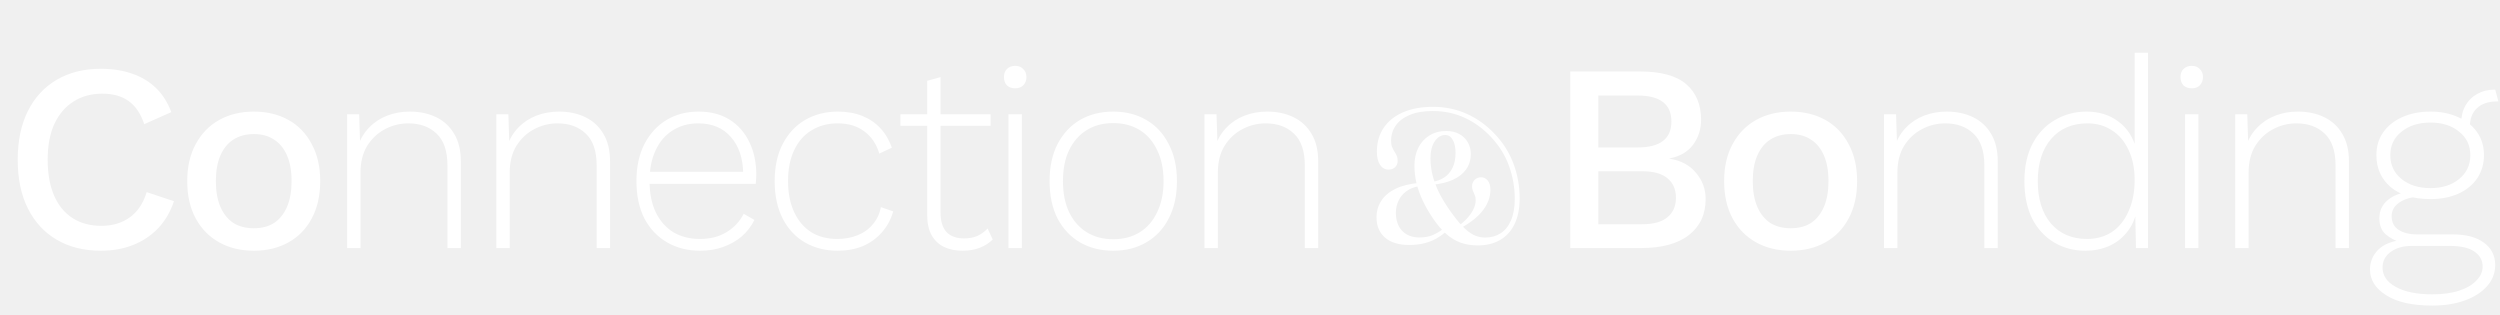
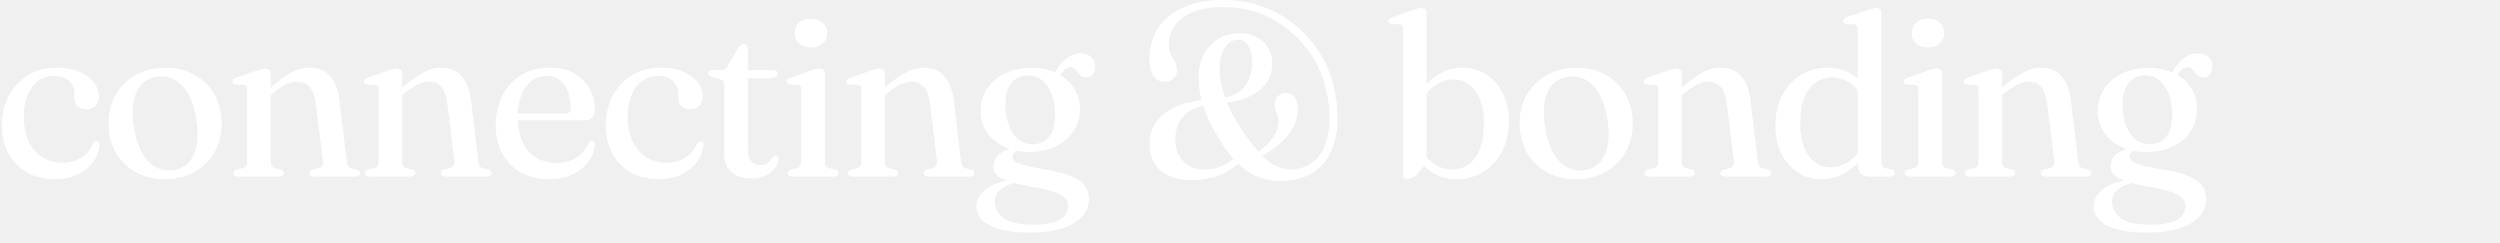
- <svg xmlns="http://www.w3.org/2000/svg" width="897" height="113" viewBox="0 0 897 113" fill="none">
-   <path d="M62.417 72.2C61.138 76.04 59.218 79.304 56.657 81.992C54.097 84.616 51.09 86.6 47.633 87.944C44.178 89.288 40.37 89.96 36.209 89.96C30.13 89.96 24.849 88.648 20.369 86.024C15.889 83.4 12.434 79.656 10.002 74.792C7.569 69.928 6.354 64.104 6.354 57.32C6.354 50.536 7.569 44.712 10.002 39.848C12.434 34.984 15.889 31.24 20.369 28.616C24.849 25.992 30.098 24.68 36.114 24.68C40.273 24.68 44.017 25.256 47.346 26.408C50.737 27.56 53.617 29.288 55.986 31.592C58.353 33.896 60.178 36.776 61.458 40.232L51.761 44.552C50.481 40.776 48.626 38.024 46.194 36.296C43.761 34.504 40.593 33.608 36.69 33.608C32.785 33.608 29.361 34.536 26.418 36.392C23.474 38.248 21.169 40.936 19.506 44.456C17.905 47.976 17.105 52.264 17.105 57.32C17.105 62.312 17.873 66.6 19.41 70.184C20.945 73.704 23.154 76.392 26.034 78.248C28.913 80.104 32.37 81.032 36.401 81.032C40.306 81.032 43.666 80.04 46.481 78.056C49.361 76.008 51.41 72.968 52.626 68.936L62.417 72.2ZM91.082 40.04C95.754 40.04 99.882 41.032 103.466 43.016C107.05 45 109.834 47.88 111.819 51.656C113.867 55.368 114.891 59.816 114.891 65C114.891 70.184 113.867 74.664 111.819 78.44C109.834 82.152 107.05 85 103.466 86.984C99.882 88.968 95.754 89.96 91.082 89.96C86.41 89.96 82.282 88.968 78.698 86.984C75.115 85 72.299 82.152 70.251 78.44C68.203 74.664 67.178 70.184 67.178 65C67.178 59.816 68.203 55.368 70.251 51.656C72.299 47.88 75.115 45 78.698 43.016C82.282 41.032 86.41 40.04 91.082 40.04ZM91.082 48.104C88.203 48.104 85.739 48.776 83.691 50.12C81.707 51.4 80.171 53.288 79.082 55.784C77.995 58.28 77.451 61.352 77.451 65C77.451 68.584 77.995 71.656 79.082 74.216C80.171 76.712 81.707 78.632 83.691 79.976C85.739 81.256 88.203 81.896 91.082 81.896C93.963 81.896 96.394 81.256 98.379 79.976C100.362 78.632 101.898 76.712 102.986 74.216C104.074 71.656 104.618 68.584 104.618 65C104.618 61.352 104.074 58.28 102.986 55.784C101.898 53.288 100.362 51.4 98.379 50.12C96.394 48.776 93.963 48.104 91.082 48.104ZM124.549 89V41H128.869L129.253 53L128.485 52.328C129.381 49.704 130.725 47.496 132.517 45.704C134.309 43.848 136.453 42.44 138.949 41.48C141.445 40.52 144.133 40.04 147.013 40.04C150.597 40.04 153.765 40.712 156.517 42.056C159.269 43.4 161.413 45.384 162.949 48.008C164.549 50.632 165.349 53.928 165.349 57.896V89H160.549V59.432C160.549 54.184 159.237 50.344 156.613 47.912C154.053 45.48 150.693 44.264 146.533 44.264C143.525 44.264 140.709 44.968 138.085 46.376C135.525 47.72 133.413 49.704 131.749 52.328C130.149 54.952 129.349 58.152 129.349 61.928V89H124.549ZM178.084 89V41H182.404L182.788 53L182.02 52.328C182.916 49.704 184.26 47.496 186.052 45.704C187.844 43.848 189.988 42.44 192.484 41.48C194.98 40.52 197.668 40.04 200.548 40.04C204.132 40.04 207.3 40.712 210.052 42.056C212.804 43.4 214.948 45.384 216.484 48.008C218.084 50.632 218.884 53.928 218.884 57.896V89H214.084V59.432C214.084 54.184 212.772 50.344 210.148 47.912C207.588 45.48 204.228 44.264 200.068 44.264C197.06 44.264 194.244 44.968 191.62 46.376C189.06 47.72 186.948 49.704 185.284 52.328C183.684 54.952 182.884 58.152 182.884 61.928V89H178.084ZM251.203 89.96C246.787 89.96 242.851 88.968 239.395 86.984C235.939 85 233.219 82.152 231.235 78.44C229.315 74.664 228.355 70.184 228.355 65C228.355 59.816 229.315 55.368 231.235 51.656C233.219 47.88 235.875 45 239.203 43.016C242.531 41.032 246.339 40.04 250.627 40.04C254.979 40.04 258.691 41 261.763 42.92C264.835 44.84 267.203 47.528 268.867 50.984C270.531 54.376 271.363 58.312 271.363 62.792C271.363 63.368 271.331 63.944 271.267 64.52C271.267 65.032 271.235 65.512 271.171 65.96H231.331V61.64H269.059L266.659 62.312C266.595 56.808 265.123 52.424 262.243 49.16C259.427 45.896 255.523 44.264 250.531 44.264C247.075 44.264 244.035 45.096 241.411 46.76C238.787 48.36 236.739 50.728 235.267 53.864C233.795 56.936 233.059 60.648 233.059 65C233.059 69.288 233.795 73 235.267 76.136C236.803 79.272 238.915 81.672 241.603 83.336C244.355 84.936 247.523 85.736 251.107 85.736C254.819 85.736 257.987 84.936 260.611 83.336C263.299 81.736 265.379 79.528 266.851 76.712L270.691 78.92C269.539 81.224 268.003 83.208 266.083 84.872C264.163 86.472 261.955 87.72 259.459 88.616C256.963 89.512 254.211 89.96 251.203 89.96ZM300.608 40.04C303.872 40.04 306.784 40.552 309.344 41.576C311.904 42.6 314.08 44.072 315.872 45.992C317.664 47.912 319.04 50.248 320 53L315.488 55.112C314.464 51.656 312.672 49 310.112 47.144C307.616 45.224 304.416 44.264 300.512 44.264C296.992 44.264 293.888 45.096 291.2 46.76C288.512 48.36 286.432 50.728 284.96 53.864C283.488 56.936 282.752 60.648 282.752 65C282.752 69.288 283.488 73 284.96 76.136C286.432 79.272 288.48 81.672 291.104 83.336C293.728 84.936 296.832 85.736 300.416 85.736C303.104 85.736 305.536 85.288 307.712 84.392C309.952 83.496 311.776 82.184 313.184 80.456C314.656 78.728 315.616 76.68 316.064 74.312L320.48 75.848C319.648 78.792 318.272 81.32 316.352 83.432C314.496 85.544 312.224 87.176 309.536 88.328C306.848 89.416 303.84 89.96 300.512 89.96C296.16 89.96 292.256 88.968 288.8 86.984C285.408 85 282.752 82.152 280.832 78.44C278.912 74.664 277.952 70.184 277.952 65C277.952 59.816 278.912 55.368 280.832 51.656C282.816 47.88 285.504 45 288.896 43.016C292.352 41.032 296.256 40.04 300.608 40.04ZM337.469 27.656V76.328C337.469 79.336 338.173 81.64 339.581 83.24C341.053 84.776 343.165 85.544 345.917 85.544C347.709 85.544 349.277 85.256 350.621 84.68C352.029 84.04 353.277 83.144 354.365 81.992L356.189 85.928C354.973 87.144 353.437 88.136 351.581 88.904C349.725 89.608 347.645 89.96 345.341 89.96C342.845 89.96 340.637 89.512 338.717 88.616C336.797 87.656 335.293 86.216 334.205 84.296C333.181 82.376 332.669 79.944 332.669 77V29L337.469 27.656ZM355.421 41V45.128H323.069V41H355.421ZM364.249 31.688C363.033 31.688 362.041 31.336 361.273 30.632C360.569 29.864 360.217 28.872 360.217 27.656C360.217 26.44 360.569 25.48 361.273 24.776C362.041 24.008 363.033 23.624 364.249 23.624C365.465 23.624 366.425 24.008 367.129 24.776C367.897 25.48 368.281 26.44 368.281 27.656C368.281 28.872 367.897 29.864 367.129 30.632C366.425 31.336 365.465 31.688 364.249 31.688ZM366.649 41V89H361.849V41H366.649ZM399.437 40.04C403.917 40.04 407.853 41.032 411.245 43.016C414.701 45 417.389 47.88 419.309 51.656C421.293 55.368 422.285 59.816 422.285 65C422.285 70.184 421.293 74.664 419.309 78.44C417.389 82.152 414.701 85 411.245 86.984C407.853 88.968 403.917 89.96 399.437 89.96C394.957 89.96 390.989 88.968 387.533 86.984C384.141 85 381.453 82.152 379.469 78.44C377.549 74.664 376.589 70.184 376.589 65C376.589 59.816 377.549 55.368 379.469 51.656C381.453 47.88 384.141 45 387.533 43.016C390.989 41.032 394.957 40.04 399.437 40.04ZM399.437 44.168C395.789 44.168 392.621 45 389.933 46.664C387.245 48.328 385.133 50.728 383.597 53.864C382.125 56.936 381.389 60.648 381.389 65C381.389 69.288 382.125 73 383.597 76.136C385.133 79.272 387.245 81.672 389.933 83.336C392.621 85 395.789 85.832 399.437 85.832C403.085 85.832 406.253 85 408.941 83.336C411.629 81.672 413.709 79.272 415.181 76.136C416.717 73 417.485 69.288 417.485 65C417.485 60.648 416.717 56.936 415.181 53.864C413.709 50.728 411.629 48.328 408.941 46.664C406.253 45 403.085 44.168 399.437 44.168ZM432.169 89V41H436.489L436.873 53L436.105 52.328C437.001 49.704 438.345 47.496 440.137 45.704C441.929 43.848 444.073 42.44 446.569 41.48C449.065 40.52 451.753 40.04 454.633 40.04C458.217 40.04 461.385 40.712 464.137 42.056C466.889 43.4 469.033 45.384 470.569 48.008C472.169 50.632 472.969 53.928 472.969 57.896V89H468.169V59.432C468.169 54.184 466.857 50.344 464.233 47.912C461.673 45.48 458.313 44.264 454.153 44.264C451.145 44.264 448.329 44.968 445.705 46.376C443.145 47.72 441.033 49.704 439.369 52.328C437.769 54.952 436.969 58.152 436.969 61.928V89H432.169Z" fill="white" />
-   <path d="M530.216 88.056C527.976 88.056 525.928 87.725 524.072 87.064C522.237 86.403 520.509 85.357 518.888 83.928C517.267 82.499 515.688 80.643 514.152 78.36C512.637 76.12 511.389 73.944 510.408 71.832C509.427 69.72 508.691 67.64 508.2 65.592C507.731 63.523 507.496 61.464 507.496 59.416C507.496 57.048 507.955 54.925 508.872 53.048C509.811 51.171 511.133 49.699 512.84 48.632C514.568 47.544 516.605 47 518.952 47C520.701 47 522.227 47.352 523.528 48.056C524.851 48.76 525.875 49.731 526.6 50.968C527.347 52.205 527.72 53.624 527.72 55.224C527.72 57.336 527.165 59.181 526.056 60.76C524.947 62.317 523.357 63.565 521.288 64.504C519.219 65.443 516.733 66.04 513.832 66.296L513.608 65.304C515.357 65.069 516.872 64.536 518.152 63.704C519.453 62.851 520.456 61.688 521.16 60.216C521.885 58.744 522.248 56.941 522.248 54.808C522.248 52.909 521.917 51.373 521.256 50.2C520.616 49.027 519.72 48.44 518.568 48.44C517.053 48.44 515.784 49.208 514.76 50.744C513.757 52.259 513.256 54.296 513.256 56.856C513.256 58.883 513.512 60.909 514.024 62.936C514.536 64.941 515.283 66.957 516.264 68.984C517.267 70.989 518.472 73.005 519.88 75.032C521.587 77.507 523.144 79.491 524.552 80.984C525.96 82.477 527.325 83.565 528.648 84.248C529.992 84.909 531.421 85.24 532.936 85.24C534.963 85.24 536.776 84.739 538.376 83.736C539.976 82.712 541.224 81.176 542.12 79.128C543.037 77.059 543.496 74.445 543.496 71.288C543.496 67.341 542.824 63.469 541.48 59.672C540.136 55.875 538.013 52.419 535.112 49.304C532.36 46.317 529.213 43.992 525.672 42.328C522.131 40.664 518.259 39.832 514.056 39.832C510.728 39.832 507.955 40.312 505.736 41.272C503.517 42.211 501.853 43.491 500.744 45.112C499.656 46.712 499.112 48.515 499.112 50.52C499.112 51.395 499.229 52.131 499.464 52.728C499.72 53.304 499.997 53.837 500.296 54.328C500.616 54.797 500.893 55.299 501.128 55.832C501.363 56.365 501.48 57.016 501.48 57.784C501.48 58.659 501.171 59.395 500.552 59.992C499.955 60.568 499.187 60.856 498.248 60.856C496.947 60.856 495.912 60.28 495.144 59.128C494.397 57.955 494.024 56.376 494.024 54.392C494.024 51.149 494.824 48.323 496.424 45.912C498.045 43.501 500.36 41.635 503.368 40.312C506.397 38.989 510.003 38.328 514.184 38.328C518.557 38.328 522.621 39.181 526.376 40.888C530.131 42.595 533.48 45.027 536.424 48.184C539.368 51.299 541.576 54.829 543.048 58.776C544.52 62.701 545.256 66.829 545.256 71.16C545.256 74.787 544.648 77.859 543.432 80.376C542.216 82.893 540.488 84.803 538.248 86.104C536.008 87.405 533.331 88.056 530.216 88.056ZM523.496 80.952C524.968 79.821 526.131 78.723 526.984 77.656C527.859 76.589 528.488 75.576 528.872 74.616C529.277 73.635 529.48 72.728 529.48 71.896C529.48 71.128 529.363 70.488 529.128 69.976C528.915 69.443 528.701 68.941 528.488 68.472C528.275 68.003 528.168 67.469 528.168 66.872C528.168 65.976 528.467 65.208 529.064 64.568C529.683 63.928 530.461 63.608 531.4 63.608C532.381 63.608 533.181 64.003 533.8 64.792C534.44 65.56 534.76 66.659 534.76 68.088C534.76 70.627 533.885 73.059 532.136 75.384C530.408 77.688 527.763 79.821 524.2 81.784L523.496 80.952ZM509.288 66.776C507.411 67.075 505.843 67.693 504.584 68.632C503.325 69.571 502.387 70.712 501.768 72.056C501.149 73.4 500.84 74.829 500.84 76.344C500.84 79.075 501.597 81.24 503.112 82.84C504.648 84.419 506.696 85.208 509.256 85.208C511.091 85.208 512.691 84.92 514.056 84.344C515.443 83.747 516.744 82.968 517.96 82.008L518.792 83.128C517.704 84.088 516.52 84.931 515.24 85.656C513.981 86.36 512.563 86.904 510.984 87.288C509.405 87.693 507.613 87.896 505.608 87.896C501.917 87.896 499.037 87.021 496.968 85.272C494.92 83.501 493.896 81.08 493.896 78.008C493.896 75.789 494.472 73.795 495.624 72.024C496.776 70.253 498.493 68.813 500.776 67.704C503.059 66.595 505.907 65.901 509.32 65.624L509.288 66.776Z" fill="white" />
-   <path d="M563.408 89V25.64H588.368C595.984 25.64 601.552 27.176 605.072 30.248C608.592 33.32 610.352 37.576 610.352 43.016C610.352 46.344 609.392 49.32 607.472 51.944C605.552 54.504 602.736 56.136 599.024 56.84V56.936C603.12 57.576 606.288 59.272 608.528 62.024C610.832 64.712 611.984 67.848 611.984 71.432C611.984 76.872 610 81.16 606.032 84.296C602.064 87.432 596.304 89 588.752 89H563.408ZM573.488 80.456H589.232C593.264 80.456 596.272 79.624 598.256 77.96C600.304 76.296 601.328 73.96 601.328 70.952C601.328 67.944 600.304 65.608 598.256 63.944C596.272 62.28 593.264 61.448 589.232 61.448H573.488V80.456ZM573.488 52.904H587.6C595.664 52.904 599.696 49.8 599.696 43.592C599.696 37.384 595.664 34.28 587.6 34.28H573.488V52.904ZM642.523 40.04C647.195 40.04 651.323 41.032 654.907 43.016C658.491 45 661.275 47.88 663.259 51.656C665.307 55.368 666.331 59.816 666.331 65C666.331 70.184 665.307 74.664 663.259 78.44C661.275 82.152 658.491 85 654.907 86.984C651.323 88.968 647.195 89.96 642.523 89.96C637.851 89.96 633.723 88.968 630.139 86.984C626.555 85 623.739 82.152 621.691 78.44C619.643 74.664 618.619 70.184 618.619 65C618.619 59.816 619.643 55.368 621.691 51.656C623.739 47.88 626.555 45 630.139 43.016C633.723 41.032 637.851 40.04 642.523 40.04ZM642.523 48.104C639.643 48.104 637.179 48.776 635.131 50.12C633.147 51.4 631.611 53.288 630.523 55.784C629.435 58.28 628.891 61.352 628.891 65C628.891 68.584 629.435 71.656 630.523 74.216C631.611 76.712 633.147 78.632 635.131 79.976C637.179 81.256 639.643 81.896 642.523 81.896C645.403 81.896 647.835 81.256 649.819 79.976C651.803 78.632 653.339 76.712 654.427 74.216C655.515 71.656 656.059 68.584 656.059 65C656.059 61.352 655.515 58.28 654.427 55.784C653.339 53.288 651.803 51.4 649.819 50.12C647.835 48.776 645.403 48.104 642.523 48.104ZM675.989 89V41H680.309L680.693 53L679.925 52.328C680.821 49.704 682.165 47.496 683.957 45.704C685.749 43.848 687.893 42.44 690.389 41.48C692.885 40.52 695.573 40.04 698.453 40.04C702.037 40.04 705.205 40.712 707.957 42.056C710.709 43.4 712.853 45.384 714.389 48.008C715.989 50.632 716.789 53.928 716.789 57.896V89H711.989V59.432C711.989 54.184 710.677 50.344 708.053 47.912C705.493 45.48 702.133 44.264 697.973 44.264C694.965 44.264 692.149 44.968 689.525 46.376C686.965 47.72 684.853 49.704 683.189 52.328C681.589 54.952 680.789 58.152 680.789 61.928V89H675.989ZM748.244 89.96C744.084 89.96 740.34 88.968 737.012 86.984C733.684 85 731.06 82.152 729.14 78.44C727.284 74.664 726.356 70.184 726.356 65C726.356 59.688 727.348 55.176 729.332 51.464C731.316 47.752 734.004 44.936 737.396 43.016C740.788 41.032 744.532 40.04 748.628 40.04C753.108 40.04 756.916 41.224 760.052 43.592C763.252 45.96 765.396 49.256 766.484 53.48L765.908 53.864V18.92H770.708V89H766.388L766.1 75.656L766.676 75.464C766.1 78.536 764.916 81.16 763.124 83.336C761.396 85.512 759.22 87.176 756.596 88.328C754.036 89.416 751.252 89.96 748.244 89.96ZM748.82 85.736C752.212 85.736 755.188 84.904 757.748 83.24C760.308 81.512 762.292 79.048 763.7 75.848C765.172 72.648 765.908 68.904 765.908 64.616C765.908 60.392 765.172 56.776 763.7 53.768C762.292 50.696 760.308 48.36 757.748 46.76C755.252 45.096 752.34 44.264 749.012 44.264C743.508 44.264 739.156 46.12 735.956 49.832C732.756 53.544 731.156 58.6 731.156 65C731.156 71.4 732.724 76.456 735.86 80.168C739.06 83.88 743.38 85.736 748.82 85.736ZM786.397 31.688C785.181 31.688 784.188 31.336 783.42 30.632C782.716 29.864 782.364 28.872 782.364 27.656C782.364 26.44 782.716 25.48 783.42 24.776C784.188 24.008 785.181 23.624 786.397 23.624C787.612 23.624 788.572 24.008 789.277 24.776C790.044 25.48 790.428 26.44 790.428 27.656C790.428 28.872 790.044 29.864 789.277 30.632C788.572 31.336 787.612 31.688 786.397 31.688ZM788.797 41V89H783.996V41H788.797ZM802 89V41H806.32L806.704 53L805.936 52.328C806.832 49.704 808.176 47.496 809.968 45.704C811.76 43.848 813.904 42.44 816.4 41.48C818.896 40.52 821.584 40.04 824.464 40.04C828.048 40.04 831.216 40.712 833.968 42.056C836.72 43.4 838.864 45.384 840.4 48.008C842 50.632 842.8 53.928 842.8 57.896V89H838V59.432C838 54.184 836.688 50.344 834.064 47.912C831.504 45.48 828.144 44.264 823.984 44.264C820.976 44.264 818.16 44.968 815.536 46.376C812.976 47.72 810.864 49.704 809.2 52.328C807.6 54.952 806.8 58.152 806.8 61.928V89H802ZM895.279 32.168L896.431 36.392C896.367 36.392 896.303 36.392 896.239 36.392C896.175 36.392 896.079 36.392 895.951 36.392C892.815 36.392 890.383 37.224 888.655 38.888C886.991 40.488 886.159 42.76 886.159 45.704L883.087 44.168C883.087 41.736 883.599 39.624 884.623 37.832C885.647 36.04 887.055 34.664 888.847 33.704C890.639 32.68 892.655 32.168 894.895 32.168C895.023 32.168 895.087 32.168 895.087 32.168C895.151 32.168 895.215 32.168 895.279 32.168ZM880.111 84.104C884.847 84.104 888.559 85.096 891.247 87.08C893.935 89.064 895.279 91.72 895.279 95.048C895.279 97.992 894.287 100.552 892.303 102.728C890.383 104.904 887.727 106.6 884.335 107.816C880.943 109.032 877.071 109.64 872.719 109.64C865.487 109.64 859.951 108.392 856.111 105.896C852.271 103.464 850.351 100.392 850.351 96.68C850.351 93.992 851.311 91.656 853.231 89.672C855.215 87.688 858.095 86.504 861.871 86.12L861.487 86.984C859.439 86.408 857.615 85.448 856.015 84.104C854.479 82.76 853.711 80.84 853.711 78.344C853.711 75.656 854.703 73.48 856.687 71.816C858.735 70.088 861.423 69.096 864.751 68.84L869.839 70.568H867.823C864.879 70.76 862.511 71.496 860.719 72.776C858.991 73.992 858.127 75.592 858.127 77.576C858.127 79.752 858.959 81.384 860.623 82.472C862.351 83.56 864.527 84.104 867.151 84.104H880.111ZM872.719 105.608C876.495 105.608 879.727 105.16 882.415 104.264C885.103 103.368 887.151 102.152 888.559 100.616C890.031 99.144 890.767 97.48 890.767 95.624C890.767 93.384 889.775 91.592 887.791 90.248C885.871 88.904 882.927 88.232 878.959 88.232H865.327C862.319 88.232 859.823 88.936 857.839 90.344C855.855 91.752 854.863 93.64 854.863 96.008C854.863 98.888 856.431 101.192 859.567 102.92C862.767 104.712 867.151 105.608 872.719 105.608ZM872.047 40.04C875.823 40.04 879.151 40.712 882.031 42.056C884.975 43.336 887.247 45.16 888.847 47.528C890.447 49.832 891.247 52.552 891.247 55.688C891.247 58.76 890.447 61.512 888.847 63.944C887.247 66.312 884.975 68.168 882.031 69.512C879.151 70.792 875.823 71.432 872.047 71.432C865.967 71.432 861.199 69.992 857.743 67.112C854.351 64.168 852.655 60.36 852.655 55.688C852.655 52.552 853.455 49.832 855.055 47.528C856.719 45.16 858.991 43.336 861.871 42.056C864.815 40.712 868.207 40.04 872.047 40.04ZM872.047 43.976C867.823 43.976 864.367 45.064 861.679 47.24C858.991 49.352 857.647 52.168 857.647 55.688C857.647 59.208 858.991 62.056 861.679 64.232C864.367 66.408 867.823 67.496 872.047 67.496C876.271 67.496 879.695 66.408 882.319 64.232C885.007 62.056 886.351 59.208 886.351 55.688C886.351 52.168 885.007 49.352 882.319 47.24C879.695 45.064 876.271 43.976 872.047 43.976Z" fill="white" />
+ <svg xmlns="http://www.w3.org/2000/svg" width="350" height="34" viewBox="0 0 350 34" fill="none">
+   <path d="M302.951 23.776C304.434 24.011 305.607 24.315 306.471 24.688C307.335 25.061 307.948 25.509 308.311 26.032C308.674 26.565 308.855 27.195 308.855 27.92C308.855 29.285 308.146 30.4 306.727 31.264C305.308 32.128 303.266 32.56 300.599 32.56C298.796 32.56 297.346 32.395 296.247 32.064C295.148 31.744 294.348 31.307 293.847 30.752C293.356 30.197 293.111 29.568 293.111 28.864C293.111 27.989 293.538 27.2 294.391 26.496C295.244 25.792 296.748 25.307 298.903 25.04L299.207 25.488C298.044 25.637 297.164 25.963 296.567 26.464C295.98 26.965 295.687 27.536 295.687 28.176C295.687 29.147 296.098 29.936 296.919 30.544C297.74 31.152 299.132 31.456 301.095 31.456C302.215 31.456 303.132 31.349 303.847 31.136C304.562 30.933 305.09 30.635 305.431 30.24C305.772 29.845 305.943 29.381 305.943 28.848C305.943 28.443 305.804 28.08 305.527 27.76C305.26 27.451 304.775 27.168 304.071 26.912C303.378 26.656 302.391 26.416 301.111 26.192C299.554 25.925 298.37 25.648 297.559 25.36C296.759 25.083 296.21 24.773 295.911 24.432C295.623 24.08 295.479 23.68 295.479 23.232C295.479 22.848 295.58 22.485 295.783 22.144C295.986 21.803 296.332 21.499 296.823 21.232C297.314 20.955 297.991 20.747 298.855 20.608L299.239 20.816C298.844 20.997 298.562 21.179 298.391 21.36C298.231 21.541 298.151 21.739 298.151 21.952C298.151 22.144 298.242 22.336 298.423 22.528C298.604 22.709 299.031 22.901 299.703 23.104C300.386 23.296 301.468 23.52 302.951 23.776ZM303.623 11.072L304.119 10.16C304.567 9.275 305.1 8.608 305.719 8.16C306.338 7.701 306.999 7.472 307.703 7.472C308.311 7.472 308.802 7.637 309.175 7.968C309.548 8.299 309.735 8.741 309.735 9.296C309.735 9.765 309.618 10.144 309.383 10.432C309.159 10.709 308.85 10.848 308.455 10.848C308.167 10.848 307.938 10.779 307.767 10.64C307.596 10.491 307.442 10.325 307.303 10.144C307.175 9.952 307.031 9.787 306.871 9.648C306.722 9.499 306.519 9.424 306.263 9.424C305.954 9.424 305.666 9.547 305.399 9.792C305.143 10.037 304.812 10.517 304.407 11.232L303.623 11.072ZM307.591 15.2C307.591 16.405 307.287 17.467 306.679 18.384C306.082 19.291 305.244 20 304.167 20.512C303.1 21.024 301.879 21.28 300.503 21.28C299.138 21.28 297.943 21.029 296.919 20.528C295.906 20.027 295.111 19.349 294.535 18.496C293.97 17.632 293.687 16.667 293.687 15.6C293.687 14.395 293.986 13.339 294.583 12.432C295.191 11.515 296.028 10.8 297.095 10.288C298.162 9.765 299.394 9.504 300.791 9.504C302.167 9.504 303.362 9.755 304.375 10.256C305.388 10.757 306.178 11.44 306.743 12.304C307.308 13.157 307.591 14.123 307.591 15.2ZM300.183 10.56C299.479 10.581 298.892 10.784 298.423 11.168C297.954 11.541 297.612 12.08 297.399 12.784C297.186 13.488 297.111 14.331 297.175 15.312C297.25 16.325 297.458 17.205 297.799 17.952C298.14 18.699 298.588 19.264 299.143 19.648C299.708 20.032 300.354 20.213 301.079 20.192C302.135 20.149 302.924 19.717 303.447 18.896C303.98 18.064 304.194 16.912 304.087 15.44C303.98 13.904 303.575 12.699 302.871 11.824C302.178 10.939 301.282 10.517 300.183 10.56Z" fill="white" />
+   <path d="M280.296 10.352V22.656C280.296 22.923 280.344 23.125 280.44 23.264C280.547 23.403 280.701 23.499 280.904 23.552L281.656 23.728C281.965 23.824 282.12 23.984 282.12 24.208C282.12 24.549 281.896 24.72 281.448 24.72H275.72C275.496 24.72 275.331 24.677 275.224 24.592C275.117 24.507 275.064 24.389 275.064 24.24C275.064 24.112 275.107 24.011 275.192 23.936C275.277 23.851 275.405 23.781 275.576 23.728L276.36 23.552C276.563 23.499 276.717 23.408 276.824 23.28C276.931 23.141 276.984 22.939 276.984 22.672V12.528C276.984 12.304 276.947 12.144 276.872 12.048C276.797 11.952 276.669 11.893 276.488 11.872L275.4 11.84C275.229 11.808 275.107 11.76 275.032 11.696C274.957 11.621 274.92 11.525 274.92 11.408C274.92 11.28 274.963 11.179 275.048 11.104C275.133 11.019 275.283 10.939 275.496 10.864L278.28 9.904C278.589 9.797 278.84 9.723 279.032 9.68C279.224 9.627 279.395 9.6 279.544 9.6C279.8 9.6 279.987 9.669 280.104 9.808C280.232 9.936 280.296 10.117 280.296 10.352ZM279.864 13.712L279.288 13.12L279.976 12.528C281.213 11.429 282.275 10.645 283.16 10.176C284.056 9.707 284.915 9.472 285.736 9.472C286.995 9.472 287.965 9.888 288.648 10.72C289.341 11.552 289.768 12.683 289.928 14.112L290.936 22.592C290.968 22.88 291.032 23.104 291.128 23.264C291.235 23.413 291.4 23.515 291.624 23.568L292.312 23.728C292.483 23.781 292.605 23.851 292.68 23.936C292.765 24.011 292.808 24.112 292.808 24.24C292.808 24.389 292.755 24.507 292.648 24.592C292.552 24.677 292.392 24.72 292.168 24.72H286.392C285.933 24.72 285.704 24.549 285.704 24.208C285.704 23.984 285.859 23.824 286.168 23.728L286.952 23.552C287.176 23.499 287.347 23.397 287.464 23.248C287.581 23.099 287.624 22.88 287.592 22.592L286.616 14.608C286.488 13.552 286.216 12.763 285.8 12.24C285.384 11.707 284.776 11.44 283.976 11.44C283.475 11.44 282.941 11.579 282.376 11.856C281.821 12.133 281.208 12.555 280.536 13.12L279.864 13.712Z" fill="white" />
+   <path d="M271.897 10.352V22.656C271.897 22.923 271.945 23.125 272.041 23.264C272.148 23.403 272.302 23.499 272.505 23.552L273.257 23.712C273.438 23.765 273.572 23.835 273.657 23.92C273.742 24.005 273.785 24.112 273.785 24.24C273.785 24.389 273.726 24.507 273.609 24.592C273.502 24.677 273.337 24.72 273.113 24.72H267.321C267.097 24.72 266.932 24.677 266.825 24.592C266.718 24.507 266.665 24.389 266.665 24.24C266.665 24.112 266.708 24.011 266.793 23.936C266.878 23.851 267.006 23.781 267.177 23.728L267.961 23.552C268.164 23.499 268.313 23.408 268.409 23.28C268.516 23.141 268.569 22.939 268.569 22.672V12.528C268.569 12.304 268.532 12.144 268.457 12.048C268.382 11.952 268.26 11.893 268.089 11.872L266.985 11.84C266.825 11.808 266.708 11.76 266.633 11.696C266.558 11.621 266.521 11.525 266.521 11.408C266.521 11.28 266.564 11.179 266.649 11.104C266.734 11.019 266.884 10.939 267.097 10.864L269.881 9.904C270.201 9.787 270.452 9.707 270.633 9.664C270.825 9.621 270.99 9.6 271.129 9.6C271.385 9.6 271.577 9.669 271.705 9.808C271.833 9.936 271.897 10.117 271.897 10.352ZM269.913 6.656C269.23 6.656 268.681 6.469 268.265 6.096C267.849 5.712 267.641 5.227 267.641 4.64C267.641 4.043 267.849 3.557 268.265 3.184C268.692 2.811 269.241 2.624 269.913 2.624C270.585 2.624 271.134 2.816 271.561 3.2C271.988 3.573 272.201 4.053 272.201 4.64C272.201 5.227 271.988 5.712 271.561 6.096C271.134 6.469 270.585 6.656 269.913 6.656Z" fill="white" />
+   <path d="M260.144 22.176L260.064 22.064V4.064C260.064 3.84 260.027 3.68 259.952 3.584C259.878 3.477 259.755 3.419 259.584 3.408L258.48 3.36C258.31 3.339 258.187 3.291 258.112 3.216C258.048 3.141 258.016 3.051 258.016 2.944C258.016 2.816 258.054 2.709 258.128 2.624C258.214 2.539 258.368 2.459 258.592 2.384L261.36 1.44C261.67 1.323 261.92 1.243 262.112 1.2C262.304 1.147 262.48 1.12 262.64 1.12C262.886 1.12 263.072 1.189 263.2 1.328C263.328 1.467 263.392 1.653 263.392 1.888V22.656C263.392 22.923 263.44 23.125 263.536 23.264C263.643 23.403 263.798 23.499 264 23.552L264.752 23.712C264.934 23.765 265.067 23.835 265.152 23.92C265.238 24.005 265.28 24.112 265.28 24.24C265.28 24.389 265.222 24.507 265.104 24.592C264.998 24.677 264.832 24.72 264.608 24.72H261.632C261.184 24.72 260.822 24.592 260.544 24.336C260.278 24.08 260.144 23.707 260.144 23.216V22.176ZM248.56 17.632C248.56 15.957 248.886 14.512 249.536 13.296C250.198 12.069 251.083 11.125 252.192 10.464C253.312 9.803 254.55 9.472 255.904 9.472C257.152 9.472 258.262 9.776 259.232 10.384C260.203 10.992 260.982 11.851 261.568 12.96L260.832 13.696C260.31 12.768 259.67 12.059 258.912 11.568C258.166 11.077 257.35 10.832 256.464 10.832C255.632 10.832 254.88 11.067 254.208 11.536C253.536 11.995 253.003 12.699 252.608 13.648C252.224 14.597 252.032 15.797 252.032 17.248C252.032 18.613 252.219 19.755 252.592 20.672C252.966 21.579 253.472 22.267 254.112 22.736C254.763 23.195 255.499 23.424 256.32 23.424C257.152 23.424 257.947 23.184 258.704 22.704C259.462 22.224 260.155 21.499 260.784 20.528L261.28 21.296C260.459 22.512 259.52 23.451 258.464 24.112C257.408 24.763 256.267 25.088 255.04 25.088C253.792 25.088 252.678 24.773 251.696 24.144C250.726 23.504 249.958 22.624 249.392 21.504C248.838 20.384 248.56 19.093 248.56 17.632Z" fill="white" />
+   <path d="M235.457 10.352V22.656C235.457 22.923 235.505 23.125 235.601 23.264C235.708 23.403 235.863 23.499 236.065 23.552L236.817 23.728C237.127 23.824 237.281 23.984 237.281 24.208C237.281 24.549 237.057 24.72 236.609 24.72H230.881C230.657 24.72 230.492 24.677 230.385 24.592C230.279 24.507 230.225 24.389 230.225 24.24C230.225 24.112 230.268 24.011 230.353 23.936C230.439 23.851 230.567 23.781 230.737 23.728L231.521 23.552C231.724 23.499 231.879 23.408 231.985 23.28C232.092 23.141 232.145 22.939 232.145 22.672V12.528C232.145 12.304 232.108 12.144 232.033 12.048C231.959 11.952 231.831 11.893 231.649 11.872L230.561 11.84C230.391 11.808 230.268 11.76 230.193 11.696C230.119 11.621 230.081 11.525 230.081 11.408C230.081 11.28 230.124 11.179 230.209 11.104C230.295 11.019 230.444 10.939 230.657 10.864L233.441 9.904C233.751 9.797 234.001 9.723 234.193 9.68C234.385 9.627 234.556 9.6 234.705 9.6C234.961 9.6 235.148 9.669 235.265 9.808C235.393 9.936 235.457 10.117 235.457 10.352ZM235.025 13.712L234.449 13.12L235.137 12.528C236.375 11.429 237.436 10.645 238.321 10.176C239.217 9.707 240.076 9.472 240.897 9.472C242.156 9.472 243.127 9.888 243.809 10.72C244.503 11.552 244.929 12.683 245.089 14.112L246.097 22.592C246.129 22.88 246.193 23.104 246.289 23.264C246.396 23.413 246.561 23.515 246.785 23.568L247.473 23.728C247.644 23.781 247.767 23.851 247.841 23.936C247.927 24.011 247.969 24.112 247.969 24.24C247.969 24.389 247.916 24.507 247.809 24.592C247.713 24.677 247.553 24.72 247.329 24.72H241.553C241.095 24.72 240.865 24.549 240.865 24.208C240.865 23.984 241.02 23.824 241.329 23.728L242.113 23.552C242.337 23.499 242.508 23.397 242.625 23.248C242.743 23.099 242.785 22.88 242.753 22.592L241.777 14.608C241.649 13.552 241.377 12.763 240.961 12.24C240.545 11.707 239.937 11.44 239.137 11.44C238.636 11.44 238.103 11.579 237.537 11.856C236.983 12.133 236.369 12.555 235.697 13.12L235.025 13.712Z" fill="white" />
+   <path d="M220.73 9.488C222.266 9.488 223.626 9.819 224.81 10.48C225.994 11.141 226.916 12.064 227.578 13.248C228.25 14.421 228.586 15.776 228.586 17.312C228.586 18.805 228.244 20.139 227.562 21.312C226.89 22.485 225.956 23.408 224.762 24.08C223.567 24.752 222.18 25.088 220.602 25.088C219.066 25.088 217.706 24.757 216.522 24.096C215.348 23.424 214.426 22.501 213.754 21.328C213.082 20.155 212.746 18.805 212.746 17.28C212.746 15.765 213.082 14.427 213.754 13.264C214.436 12.091 215.375 11.168 216.57 10.496C217.764 9.824 219.151 9.488 220.73 9.488ZM221.802 23.824C222.687 23.707 223.407 23.349 223.962 22.752C224.516 22.144 224.89 21.328 225.082 20.304C225.274 19.28 225.258 18.075 225.034 16.688C224.81 15.28 224.436 14.112 223.914 13.184C223.391 12.256 222.756 11.584 222.01 11.168C221.263 10.752 220.436 10.608 219.53 10.736C218.644 10.864 217.924 11.227 217.37 11.824C216.815 12.421 216.442 13.232 216.25 14.256C216.068 15.28 216.09 16.491 216.314 17.888C216.538 19.285 216.911 20.448 217.434 21.376C217.956 22.304 218.591 22.976 219.338 23.392C220.084 23.808 220.906 23.952 221.802 23.824Z" fill="white" />
+   <path d="M199.719 1.888V22.8L198.199 24.64C197.868 24.8 197.623 24.907 197.463 24.96C197.314 25.024 197.159 25.056 196.999 25.056C196.828 25.056 196.684 25.003 196.567 24.896C196.46 24.789 196.407 24.629 196.407 24.416V4.064C196.407 3.84 196.37 3.68 196.295 3.584C196.22 3.477 196.098 3.419 195.927 3.408L194.823 3.36C194.652 3.339 194.53 3.291 194.455 3.216C194.391 3.141 194.359 3.051 194.359 2.944C194.359 2.816 194.396 2.709 194.471 2.624C194.556 2.539 194.711 2.459 194.935 2.384L197.703 1.44C198.023 1.323 198.274 1.243 198.455 1.2C198.647 1.147 198.812 1.12 198.951 1.12C199.218 1.12 199.41 1.189 199.527 1.328C199.655 1.467 199.719 1.653 199.719 1.888ZM198.999 14.032L198.519 13.264C199.34 12.048 200.274 11.115 201.319 10.464C202.375 9.803 203.522 9.472 204.759 9.472C206.007 9.472 207.116 9.792 208.087 10.432C209.068 11.061 209.836 11.941 210.391 13.072C210.956 14.192 211.239 15.477 211.239 16.928C211.239 18.603 210.908 20.048 210.247 21.264C209.596 22.48 208.716 23.424 207.607 24.096C206.498 24.757 205.255 25.088 203.879 25.088C202.631 25.088 201.522 24.784 200.551 24.176C199.591 23.568 198.812 22.709 198.215 21.6L198.951 20.864C199.484 21.803 200.124 22.517 200.871 23.008C201.628 23.488 202.444 23.728 203.319 23.728C204.151 23.728 204.903 23.499 205.575 23.04C206.247 22.571 206.775 21.861 207.159 20.912C207.554 19.952 207.751 18.752 207.751 17.312C207.751 15.947 207.564 14.805 207.191 13.888C206.828 12.971 206.322 12.283 205.671 11.824C205.031 11.355 204.3 11.12 203.479 11.12C202.647 11.12 201.847 11.36 201.079 11.84C200.322 12.32 199.628 13.051 198.999 14.032Z" fill="white" />
+   <path d="M179.385 25.328C178.233 25.328 177.193 25.157 176.265 24.816C175.337 24.475 174.468 23.941 173.657 23.216C172.857 22.491 172.068 21.557 171.289 20.416C170.521 19.275 169.881 18.171 169.369 17.104C168.857 16.037 168.468 14.987 168.201 13.952C167.945 12.917 167.817 11.883 167.817 10.848C167.817 9.664 168.047 8.608 168.505 7.68C168.975 6.741 169.641 6.005 170.505 5.472C171.369 4.928 172.393 4.656 173.577 4.656C174.484 4.656 175.279 4.837 175.961 5.2C176.644 5.563 177.172 6.064 177.545 6.704C177.929 7.344 178.121 8.075 178.121 8.896C178.121 9.931 177.844 10.837 177.289 11.616C176.745 12.395 175.951 13.029 174.905 13.52C173.86 14 172.596 14.304 171.113 14.432L170.969 13.776C171.876 13.648 172.649 13.376 173.289 12.96C173.94 12.544 174.436 11.979 174.777 11.264C175.119 10.539 175.289 9.669 175.289 8.656C175.289 7.739 175.113 6.992 174.761 6.416C174.42 5.84 173.967 5.552 173.401 5.552C172.623 5.552 171.988 5.92 171.497 6.656C171.007 7.381 170.761 8.368 170.761 9.616C170.761 10.587 170.889 11.563 171.145 12.544C171.412 13.515 171.796 14.501 172.297 15.504C172.809 16.507 173.423 17.531 174.137 18.576C175.001 19.813 175.785 20.811 176.489 21.568C177.193 22.315 177.881 22.859 178.553 23.2C179.225 23.541 179.929 23.712 180.665 23.712C181.7 23.712 182.628 23.456 183.449 22.944C184.281 22.421 184.932 21.632 185.401 20.576C185.881 19.509 186.121 18.171 186.121 16.56C186.121 14.565 185.78 12.613 185.097 10.704C184.425 8.795 183.321 7.045 181.785 5.456C180.399 4.027 178.825 2.928 177.065 2.16C175.305 1.381 173.359 0.992 171.225 0.992C169.497 0.992 168.073 1.232 166.953 1.712C165.833 2.192 165.001 2.832 164.457 3.632C163.913 4.421 163.641 5.301 163.641 6.272C163.641 6.688 163.695 7.04 163.801 7.328C163.919 7.616 164.052 7.877 164.201 8.112C164.351 8.347 164.484 8.597 164.601 8.864C164.719 9.131 164.777 9.461 164.777 9.856C164.777 10.315 164.612 10.699 164.281 11.008C163.951 11.307 163.529 11.456 163.017 11.456C162.367 11.456 161.855 11.163 161.481 10.576C161.108 9.979 160.921 9.205 160.921 8.256C160.921 6.571 161.332 5.115 162.153 3.888C162.985 2.651 164.175 1.696 165.721 1.024C167.268 0.341 169.124 0 171.289 0C173.54 0 175.615 0.405 177.513 1.216C179.423 2.016 181.124 3.184 182.617 4.72C184.185 6.309 185.348 8.107 186.105 10.112C186.873 12.117 187.257 14.235 187.257 16.464C187.257 18.363 186.937 19.973 186.297 21.296C185.668 22.619 184.767 23.621 183.593 24.304C182.42 24.987 181.017 25.328 179.385 25.328ZM175.817 21.536C176.596 20.96 177.215 20.416 177.673 19.904C178.143 19.381 178.479 18.885 178.681 18.416C178.895 17.947 179.001 17.493 179.001 17.056C179.001 16.704 178.953 16.405 178.857 16.16C178.772 15.915 178.681 15.68 178.585 15.456C178.489 15.232 178.441 14.976 178.441 14.688C178.441 14.219 178.591 13.824 178.889 13.504C179.188 13.173 179.577 13.008 180.057 13.008C180.548 13.008 180.943 13.205 181.241 13.6C181.551 13.995 181.705 14.539 181.705 15.232C181.705 16.491 181.257 17.701 180.361 18.864C179.476 20.016 178.116 21.088 176.281 22.08L175.817 21.536ZM168.857 14.72C167.865 14.88 167.049 15.189 166.409 15.648C165.769 16.107 165.295 16.667 164.985 17.328C164.687 17.979 164.537 18.688 164.537 19.456C164.537 20.757 164.911 21.797 165.657 22.576C166.404 23.344 167.38 23.728 168.585 23.728C169.471 23.728 170.26 23.579 170.953 23.28C171.647 22.981 172.324 22.571 172.985 22.048L173.545 22.768C172.969 23.269 172.356 23.701 171.705 24.064C171.055 24.427 170.335 24.704 169.545 24.896C168.767 25.099 167.887 25.2 166.905 25.2C165.017 25.2 163.545 24.757 162.489 23.872C161.444 22.987 160.921 21.755 160.921 20.176C160.921 19.067 161.215 18.069 161.801 17.184C162.399 16.299 163.284 15.579 164.457 15.024C165.631 14.459 167.097 14.101 168.857 13.952V14.72Z" fill="white" />
+   <path d="M146.551 23.776C148.034 24.011 149.207 24.315 150.071 24.688C150.935 25.061 151.548 25.509 151.911 26.032C152.274 26.565 152.455 27.195 152.455 27.92C152.455 29.285 151.746 30.4 150.327 31.264C148.908 32.128 146.866 32.56 144.199 32.56C142.396 32.56 140.946 32.395 139.847 32.064C138.748 31.744 137.948 31.307 137.447 30.752C136.956 30.197 136.711 29.568 136.711 28.864C136.711 27.989 137.138 27.2 137.991 26.496C138.844 25.792 140.348 25.307 142.503 25.04L142.807 25.488C141.644 25.637 140.764 25.963 140.167 26.464C139.58 26.965 139.287 27.536 139.287 28.176C139.287 29.147 139.698 29.936 140.519 30.544C141.34 31.152 142.732 31.456 144.695 31.456C145.815 31.456 146.732 31.349 147.447 31.136C148.162 30.933 148.69 30.635 149.031 30.24C149.372 29.845 149.543 29.381 149.543 28.848C149.543 28.443 149.404 28.08 149.127 27.76C148.86 27.451 148.375 27.168 147.671 26.912C146.978 26.656 145.991 26.416 144.711 26.192C143.154 25.925 141.97 25.648 141.159 25.36C140.359 25.083 139.81 24.773 139.511 24.432C139.223 24.08 139.079 23.68 139.079 23.232C139.079 22.848 139.18 22.485 139.383 22.144C139.586 21.803 139.932 21.499 140.423 21.232C140.914 20.955 141.591 20.747 142.455 20.608L142.839 20.816C142.444 20.997 142.162 21.179 141.991 21.36C141.831 21.541 141.751 21.739 141.751 21.952C141.751 22.144 141.842 22.336 142.023 22.528C142.204 22.709 142.631 22.901 143.303 23.104C143.986 23.296 145.068 23.52 146.551 23.776ZM147.223 11.072L147.719 10.16C148.167 9.275 148.7 8.608 149.319 8.16C149.938 7.701 150.599 7.472 151.303 7.472C151.911 7.472 152.402 7.637 152.775 7.968C153.148 8.299 153.335 8.741 153.335 9.296C153.335 9.765 153.218 10.144 152.983 10.432C152.759 10.709 152.45 10.848 152.055 10.848C151.767 10.848 151.538 10.779 151.367 10.64C151.196 10.491 151.042 10.325 150.903 10.144C150.775 9.952 150.631 9.787 150.471 9.648C150.322 9.499 150.119 9.424 149.863 9.424C149.554 9.424 149.266 9.547 148.999 9.792C148.743 10.037 148.412 10.517 148.007 11.232L147.223 11.072ZM151.191 15.2C151.191 16.405 150.887 17.467 150.279 18.384C149.682 19.291 148.844 20 147.767 20.512C146.7 21.024 145.479 21.28 144.103 21.28C142.738 21.28 141.543 21.029 140.519 20.528C139.506 20.027 138.711 19.349 138.135 18.496C137.57 17.632 137.287 16.667 137.287 15.6C137.287 14.395 137.586 13.339 138.183 12.432C138.791 11.515 139.628 10.8 140.695 10.288C141.762 9.765 142.994 9.504 144.391 9.504C145.767 9.504 146.962 9.755 147.975 10.256C148.988 10.757 149.778 11.44 150.343 12.304C150.908 13.157 151.191 14.123 151.191 15.2ZM143.783 10.56C143.079 10.581 142.492 10.784 142.023 11.168C141.554 11.541 141.212 12.08 140.999 12.784C140.786 13.488 140.711 14.331 140.775 15.312C140.85 16.325 141.058 17.205 141.399 17.952C141.74 18.699 142.188 19.264 142.743 19.648C143.308 20.032 143.954 20.213 144.679 20.192C145.735 20.149 146.524 19.717 147.047 18.896C147.58 18.064 147.794 16.912 147.687 15.44C147.58 13.904 147.175 12.699 146.471 11.824C145.778 10.939 144.882 10.517 143.783 10.56Z" fill="white" />
+   <path d="M123.896 10.352V22.656C123.896 22.923 123.944 23.125 124.04 23.264C124.147 23.403 124.301 23.499 124.504 23.552L125.256 23.728C125.565 23.824 125.72 23.984 125.72 24.208C125.72 24.549 125.496 24.72 125.048 24.72H119.32C119.096 24.72 118.931 24.677 118.824 24.592C118.717 24.507 118.664 24.389 118.664 24.24C118.664 24.112 118.707 24.011 118.792 23.936C118.877 23.851 119.005 23.781 119.176 23.728L119.96 23.552C120.163 23.499 120.317 23.408 120.424 23.28C120.531 23.141 120.584 22.939 120.584 22.672V12.528C120.584 12.304 120.547 12.144 120.472 12.048C120.397 11.952 120.269 11.893 120.088 11.872L119 11.84C118.829 11.808 118.707 11.76 118.632 11.696C118.557 11.621 118.52 11.525 118.52 11.408C118.52 11.28 118.563 11.179 118.648 11.104C118.733 11.019 118.883 10.939 119.096 10.864L121.88 9.904C122.189 9.797 122.44 9.723 122.632 9.68C122.824 9.627 122.995 9.6 123.144 9.6C123.4 9.6 123.587 9.669 123.704 9.808C123.832 9.936 123.896 10.117 123.896 10.352ZM123.464 13.712L122.888 13.12L123.576 12.528C124.813 11.429 125.875 10.645 126.76 10.176C127.656 9.707 128.515 9.472 129.336 9.472C130.595 9.472 131.565 9.888 132.248 10.72C132.941 11.552 133.368 12.683 133.528 14.112L134.536 22.592C134.568 22.88 134.632 23.104 134.728 23.264C134.835 23.413 135 23.515 135.224 23.568L135.912 23.728C136.083 23.781 136.205 23.851 136.28 23.936C136.365 24.011 136.408 24.112 136.408 24.24C136.408 24.389 136.355 24.507 136.248 24.592C136.152 24.677 135.992 24.72 135.768 24.72H129.992C129.533 24.72 129.304 24.549 129.304 24.208C129.304 23.984 129.459 23.824 129.768 23.728L130.552 23.552C130.776 23.499 130.947 23.397 131.064 23.248C131.181 23.099 131.224 22.88 131.192 22.592L130.216 14.608C130.088 13.552 129.816 12.763 129.4 12.24C128.984 11.707 128.376 11.44 127.576 11.44C127.075 11.44 126.541 11.579 125.976 11.856C125.421 12.133 124.808 12.555 124.136 13.12L123.464 13.712Z" fill="white" />
+   <path d="M115.497 10.352V22.656C115.497 22.923 115.545 23.125 115.641 23.264C115.748 23.403 115.902 23.499 116.105 23.552L116.857 23.712C117.038 23.765 117.172 23.835 117.257 23.92C117.342 24.005 117.385 24.112 117.385 24.24C117.385 24.389 117.326 24.507 117.209 24.592C117.102 24.677 116.937 24.72 116.713 24.72H110.921C110.697 24.72 110.532 24.677 110.425 24.592C110.318 24.507 110.265 24.389 110.265 24.24C110.265 24.112 110.308 24.011 110.393 23.936C110.478 23.851 110.606 23.781 110.777 23.728L111.561 23.552C111.764 23.499 111.913 23.408 112.009 23.28C112.116 23.141 112.169 22.939 112.169 22.672V12.528C112.169 12.304 112.132 12.144 112.057 12.048C111.982 11.952 111.86 11.893 111.689 11.872L110.585 11.84C110.425 11.808 110.308 11.76 110.233 11.696C110.158 11.621 110.121 11.525 110.121 11.408C110.121 11.28 110.164 11.179 110.249 11.104C110.334 11.019 110.484 10.939 110.697 10.864L113.481 9.904C113.801 9.787 114.052 9.707 114.233 9.664C114.425 9.621 114.59 9.6 114.729 9.6C114.985 9.6 115.177 9.669 115.305 9.808C115.433 9.936 115.497 10.117 115.497 10.352ZM113.513 6.656C112.83 6.656 112.281 6.469 111.865 6.096C111.449 5.712 111.241 5.227 111.241 4.64C111.241 4.043 111.449 3.557 111.865 3.184C112.292 2.811 112.841 2.624 113.513 2.624C114.185 2.624 114.734 2.816 115.161 3.2C115.588 3.573 115.801 4.053 115.801 4.64C115.801 5.227 115.588 5.712 115.161 6.096C114.734 6.469 114.185 6.656 113.513 6.656Z" fill="white" />
+   <path d="M100.714 11.04L99.802 10.816C99.557 10.741 99.386 10.661 99.29 10.576C99.205 10.491 99.162 10.389 99.162 10.272C99.162 10.123 99.215 10.011 99.322 9.936C99.429 9.851 99.573 9.808 99.754 9.808H100.826C101.082 9.808 101.29 9.765 101.45 9.68C101.61 9.595 101.754 9.44 101.882 9.216L103.274 6.816C103.413 6.592 103.557 6.432 103.706 6.336C103.855 6.229 104.01 6.176 104.17 6.176C104.341 6.176 104.469 6.229 104.554 6.336C104.65 6.443 104.698 6.592 104.698 6.784V20.832C104.698 21.579 104.853 22.149 105.162 22.544C105.471 22.928 105.893 23.12 106.426 23.12C106.799 23.12 107.093 23.061 107.306 22.944C107.519 22.816 107.69 22.667 107.818 22.496C107.957 22.325 108.079 22.171 108.186 22.032C108.303 21.893 108.437 21.808 108.586 21.776C108.714 21.765 108.81 21.803 108.874 21.888C108.949 21.963 108.986 22.091 108.986 22.272C108.965 22.741 108.789 23.184 108.458 23.6C108.138 24.016 107.695 24.352 107.13 24.608C106.565 24.864 105.919 24.992 105.194 24.992C104.031 24.992 103.103 24.693 102.41 24.096C101.727 23.488 101.386 22.576 101.386 21.36V11.904C101.386 11.659 101.338 11.472 101.242 11.344C101.146 11.216 100.97 11.115 100.714 11.04ZM103.258 10.96V9.808H108.234C108.437 9.808 108.591 9.845 108.698 9.92C108.805 9.995 108.858 10.107 108.858 10.256C108.858 10.459 108.751 10.629 108.538 10.768C108.335 10.896 108.01 10.96 107.562 10.96H103.258Z" fill="white" />
+   <path d="M98.392 13.568C98.392 14.069 98.227 14.485 97.896 14.816C97.576 15.147 97.149 15.312 96.616 15.312C96.093 15.312 95.683 15.163 95.384 14.864C95.096 14.555 94.952 14.149 94.952 13.648V13.104C94.952 12.368 94.696 11.771 94.184 11.312C93.672 10.853 92.968 10.624 92.072 10.624C91.261 10.624 90.536 10.859 89.896 11.328C89.266 11.797 88.77 12.459 88.408 13.312C88.056 14.155 87.88 15.152 87.88 16.304C87.88 17.691 88.115 18.869 88.584 19.84C89.053 20.8 89.698 21.531 90.52 22.032C91.341 22.533 92.275 22.784 93.32 22.784C94.333 22.784 95.208 22.549 95.944 22.08C96.691 21.611 97.224 20.976 97.544 20.176C97.661 20.016 97.763 19.909 97.848 19.856C97.933 19.792 98.029 19.76 98.136 19.76C98.264 19.76 98.355 19.819 98.408 19.936C98.472 20.043 98.499 20.171 98.488 20.32C98.403 21.205 98.082 22.011 97.528 22.736C96.973 23.461 96.243 24.037 95.336 24.464C94.429 24.88 93.394 25.088 92.232 25.088C90.77 25.088 89.48 24.779 88.36 24.16C87.251 23.541 86.381 22.667 85.752 21.536C85.123 20.405 84.808 19.072 84.808 17.536C84.808 16.021 85.128 14.656 85.768 13.44C86.408 12.224 87.304 11.259 88.456 10.544C89.618 9.829 90.978 9.472 92.536 9.472C93.741 9.472 94.781 9.664 95.656 10.048C96.541 10.421 97.219 10.917 97.688 11.536C98.157 12.155 98.392 12.832 98.392 13.568Z" fill="white" />
+   <path d="M83.28 15.456C83.28 15.904 83.147 16.251 82.88 16.496C82.613 16.731 82.229 16.848 81.728 16.848H71.536V15.904H79.152C79.643 15.904 79.888 15.685 79.888 15.248C79.888 13.787 79.584 12.651 78.976 11.84C78.368 11.029 77.552 10.624 76.528 10.624C75.728 10.624 75.024 10.859 74.416 11.328C73.808 11.787 73.333 12.443 72.992 13.296C72.651 14.149 72.48 15.152 72.48 16.304C72.48 18.437 72.981 20.059 73.984 21.168C74.997 22.267 76.32 22.816 77.952 22.816C79.008 22.816 79.92 22.571 80.688 22.08C81.467 21.589 82.011 20.933 82.32 20.112C82.437 19.952 82.539 19.84 82.624 19.776C82.709 19.712 82.8 19.68 82.896 19.68C83.024 19.68 83.12 19.739 83.184 19.856C83.248 19.973 83.275 20.112 83.264 20.272C83.2 21.157 82.885 21.968 82.32 22.704C81.755 23.429 81.003 24.011 80.064 24.448C79.125 24.875 78.059 25.088 76.864 25.088C75.392 25.088 74.091 24.779 72.96 24.16C71.84 23.531 70.965 22.651 70.336 21.52C69.717 20.389 69.408 19.067 69.408 17.552C69.408 15.995 69.712 14.613 70.32 13.408C70.939 12.192 71.813 11.232 72.944 10.528C74.075 9.824 75.413 9.472 76.96 9.472C78.251 9.472 79.365 9.728 80.304 10.24C81.253 10.752 81.984 11.456 82.496 12.352C83.019 13.248 83.28 14.283 83.28 15.456Z" fill="white" />
+   <path d="M56.321 10.352V22.656C56.321 22.923 56.369 23.125 56.465 23.264C56.572 23.403 56.726 23.499 56.929 23.552L57.681 23.728C57.99 23.824 58.145 23.984 58.145 24.208C58.145 24.549 57.921 24.72 57.473 24.72H51.745C51.521 24.72 51.356 24.677 51.249 24.592C51.142 24.507 51.089 24.389 51.089 24.24C51.089 24.112 51.132 24.011 51.217 23.936C51.302 23.851 51.43 23.781 51.601 23.728L52.385 23.552C52.588 23.499 52.742 23.408 52.849 23.28C52.956 23.141 53.009 22.939 53.009 22.672V12.528C53.009 12.304 52.972 12.144 52.897 12.048C52.822 11.952 52.694 11.893 52.513 11.872L51.425 11.84C51.254 11.808 51.132 11.76 51.057 11.696C50.982 11.621 50.945 11.525 50.945 11.408C50.945 11.28 50.988 11.179 51.073 11.104C51.158 11.019 51.308 10.939 51.521 10.864L54.305 9.904C54.614 9.797 54.865 9.723 55.057 9.68C55.249 9.627 55.42 9.6 55.569 9.6C55.825 9.6 56.012 9.669 56.129 9.808C56.257 9.936 56.321 10.117 56.321 10.352ZM55.889 13.712L55.313 13.12L56.001 12.528C57.238 11.429 58.3 10.645 59.185 10.176C60.081 9.707 60.94 9.472 61.761 9.472C63.02 9.472 63.99 9.888 64.673 10.72C65.366 11.552 65.793 12.683 65.953 14.112L66.961 22.592C66.993 22.88 67.057 23.104 67.153 23.264C67.26 23.413 67.425 23.515 67.649 23.568L68.337 23.728C68.508 23.781 68.63 23.851 68.705 23.936C68.79 24.011 68.833 24.112 68.833 24.24C68.833 24.389 68.78 24.507 68.673 24.592C68.577 24.677 68.417 24.72 68.193 24.72H62.417C61.958 24.72 61.729 24.549 61.729 24.208C61.729 23.984 61.884 23.824 62.193 23.728L62.977 23.552C63.201 23.499 63.372 23.397 63.489 23.248C63.606 23.099 63.649 22.88 63.617 22.592L62.641 14.608C62.513 13.552 62.241 12.763 61.825 12.24C61.409 11.707 60.801 11.44 60.001 11.44C59.5 11.44 58.966 11.579 58.401 11.856C57.846 12.133 57.233 12.555 56.561 13.12L55.889 13.712Z" fill="white" />
+   <path d="M37.906 10.352V22.656C37.906 22.923 37.954 23.125 38.05 23.264C38.157 23.403 38.311 23.499 38.514 23.552L39.266 23.728C39.575 23.824 39.73 23.984 39.73 24.208C39.73 24.549 39.506 24.72 39.058 24.72H33.33C33.106 24.72 32.941 24.677 32.834 24.592C32.727 24.507 32.674 24.389 32.674 24.24C32.674 24.112 32.717 24.011 32.802 23.936C32.887 23.851 33.015 23.781 33.186 23.728L33.97 23.552C34.173 23.499 34.327 23.408 34.434 23.28C34.541 23.141 34.594 22.939 34.594 22.672V12.528C34.594 12.304 34.557 12.144 34.482 12.048C34.407 11.952 34.279 11.893 34.098 11.872L33.01 11.84C32.839 11.808 32.717 11.76 32.642 11.696C32.567 11.621 32.53 11.525 32.53 11.408C32.53 11.28 32.573 11.179 32.658 11.104C32.743 11.019 32.893 10.939 33.106 10.864L35.89 9.904C36.199 9.797 36.45 9.723 36.642 9.68C36.834 9.627 37.005 9.6 37.154 9.6C37.41 9.6 37.597 9.669 37.714 9.808C37.842 9.936 37.906 10.117 37.906 10.352ZM37.474 13.712L36.898 13.12L37.586 12.528C38.823 11.429 39.885 10.645 40.77 10.176C41.666 9.707 42.525 9.472 43.346 9.472C44.605 9.472 45.575 9.888 46.258 10.72C46.951 11.552 47.378 12.683 47.538 14.112L48.546 22.592C48.578 22.88 48.642 23.104 48.738 23.264C48.845 23.413 49.01 23.515 49.234 23.568L49.922 23.728C50.093 23.781 50.215 23.851 50.29 23.936C50.375 24.011 50.418 24.112 50.418 24.24C50.418 24.389 50.365 24.507 50.258 24.592C50.162 24.677 50.002 24.72 49.778 24.72H44.002C43.543 24.72 43.314 24.549 43.314 24.208C43.314 23.984 43.469 23.824 43.778 23.728L44.562 23.552C44.786 23.499 44.957 23.397 45.074 23.248C45.191 23.099 45.234 22.88 45.202 22.592L44.226 14.608C44.098 13.552 43.826 12.763 43.41 12.24C42.994 11.707 42.386 11.44 41.586 11.44C41.085 11.44 40.551 11.579 39.986 11.856C39.431 12.133 38.818 12.555 38.146 13.12L37.474 13.712Z" fill="white" />
+   <path d="M23.178 9.488C24.714 9.488 26.074 9.819 27.258 10.48C28.442 11.141 29.365 12.064 30.026 13.248C30.698 14.421 31.034 15.776 31.034 17.312C31.034 18.805 30.693 20.139 30.01 21.312C29.338 22.485 28.405 23.408 27.21 24.08C26.016 24.752 24.629 25.088 23.05 25.088C21.514 25.088 20.154 24.757 18.97 24.096C17.797 23.424 16.874 22.501 16.202 21.328C15.53 20.155 15.194 18.805 15.194 17.28C15.194 15.765 15.53 14.427 16.202 13.264C16.885 12.091 17.824 11.168 19.018 10.496C20.213 9.824 21.6 9.488 23.178 9.488ZM24.25 23.824C25.136 23.707 25.856 23.349 26.41 22.752C26.965 22.144 27.338 21.328 27.53 20.304C27.722 19.28 27.706 18.075 27.482 16.688C27.258 15.28 26.885 14.112 26.362 13.184C25.84 12.256 25.205 11.584 24.458 11.168C23.712 10.752 22.885 10.608 21.978 10.736C21.093 10.864 20.373 11.227 19.818 11.824C19.264 12.421 18.89 13.232 18.698 14.256C18.517 15.28 18.538 16.491 18.762 17.888C18.986 19.285 19.36 20.448 19.882 21.376C20.405 22.304 21.04 22.976 21.786 23.392C22.533 23.808 23.354 23.952 24.25 23.824Z" fill="white" />
+   <path d="M13.848 13.568C13.848 14.069 13.683 14.485 13.352 14.816C13.032 15.147 12.605 15.312 12.072 15.312C11.549 15.312 11.139 15.163 10.84 14.864C10.552 14.555 10.408 14.149 10.408 13.648V13.104C10.408 12.368 10.152 11.771 9.64 11.312C9.128 10.853 8.424 10.624 7.528 10.624C6.717 10.624 5.992 10.859 5.352 11.328C4.723 11.797 4.227 12.459 3.864 13.312C3.512 14.155 3.336 15.152 3.336 16.304C3.336 17.691 3.571 18.869 4.04 19.84C4.509 20.8 5.155 21.531 5.976 22.032C6.797 22.533 7.731 22.784 8.776 22.784C9.789 22.784 10.664 22.549 11.4 22.08C12.147 21.611 12.68 20.976 13 20.176C13.117 20.016 13.219 19.909 13.304 19.856C13.389 19.792 13.485 19.76 13.592 19.76C13.72 19.76 13.811 19.819 13.864 19.936C13.928 20.043 13.955 20.171 13.944 20.32C13.859 21.205 13.539 22.011 12.984 22.736C12.429 23.461 11.699 24.037 10.792 24.464C9.885 24.88 8.851 25.088 7.688 25.088C6.227 25.088 4.936 24.779 3.816 24.16C2.707 23.541 1.837 22.667 1.208 21.536C0.579 20.405 0.264 19.072 0.264 17.536C0.264 16.021 0.584 14.656 1.224 13.44C1.864 12.224 2.76 11.259 3.912 10.544C5.075 9.829 6.435 9.472 7.992 9.472C9.197 9.472 10.237 9.664 11.112 10.048C11.997 10.421 12.675 10.917 13.144 11.536C13.613 12.155 13.848 12.832 13.848 13.568Z" fill="white" />
</svg>
